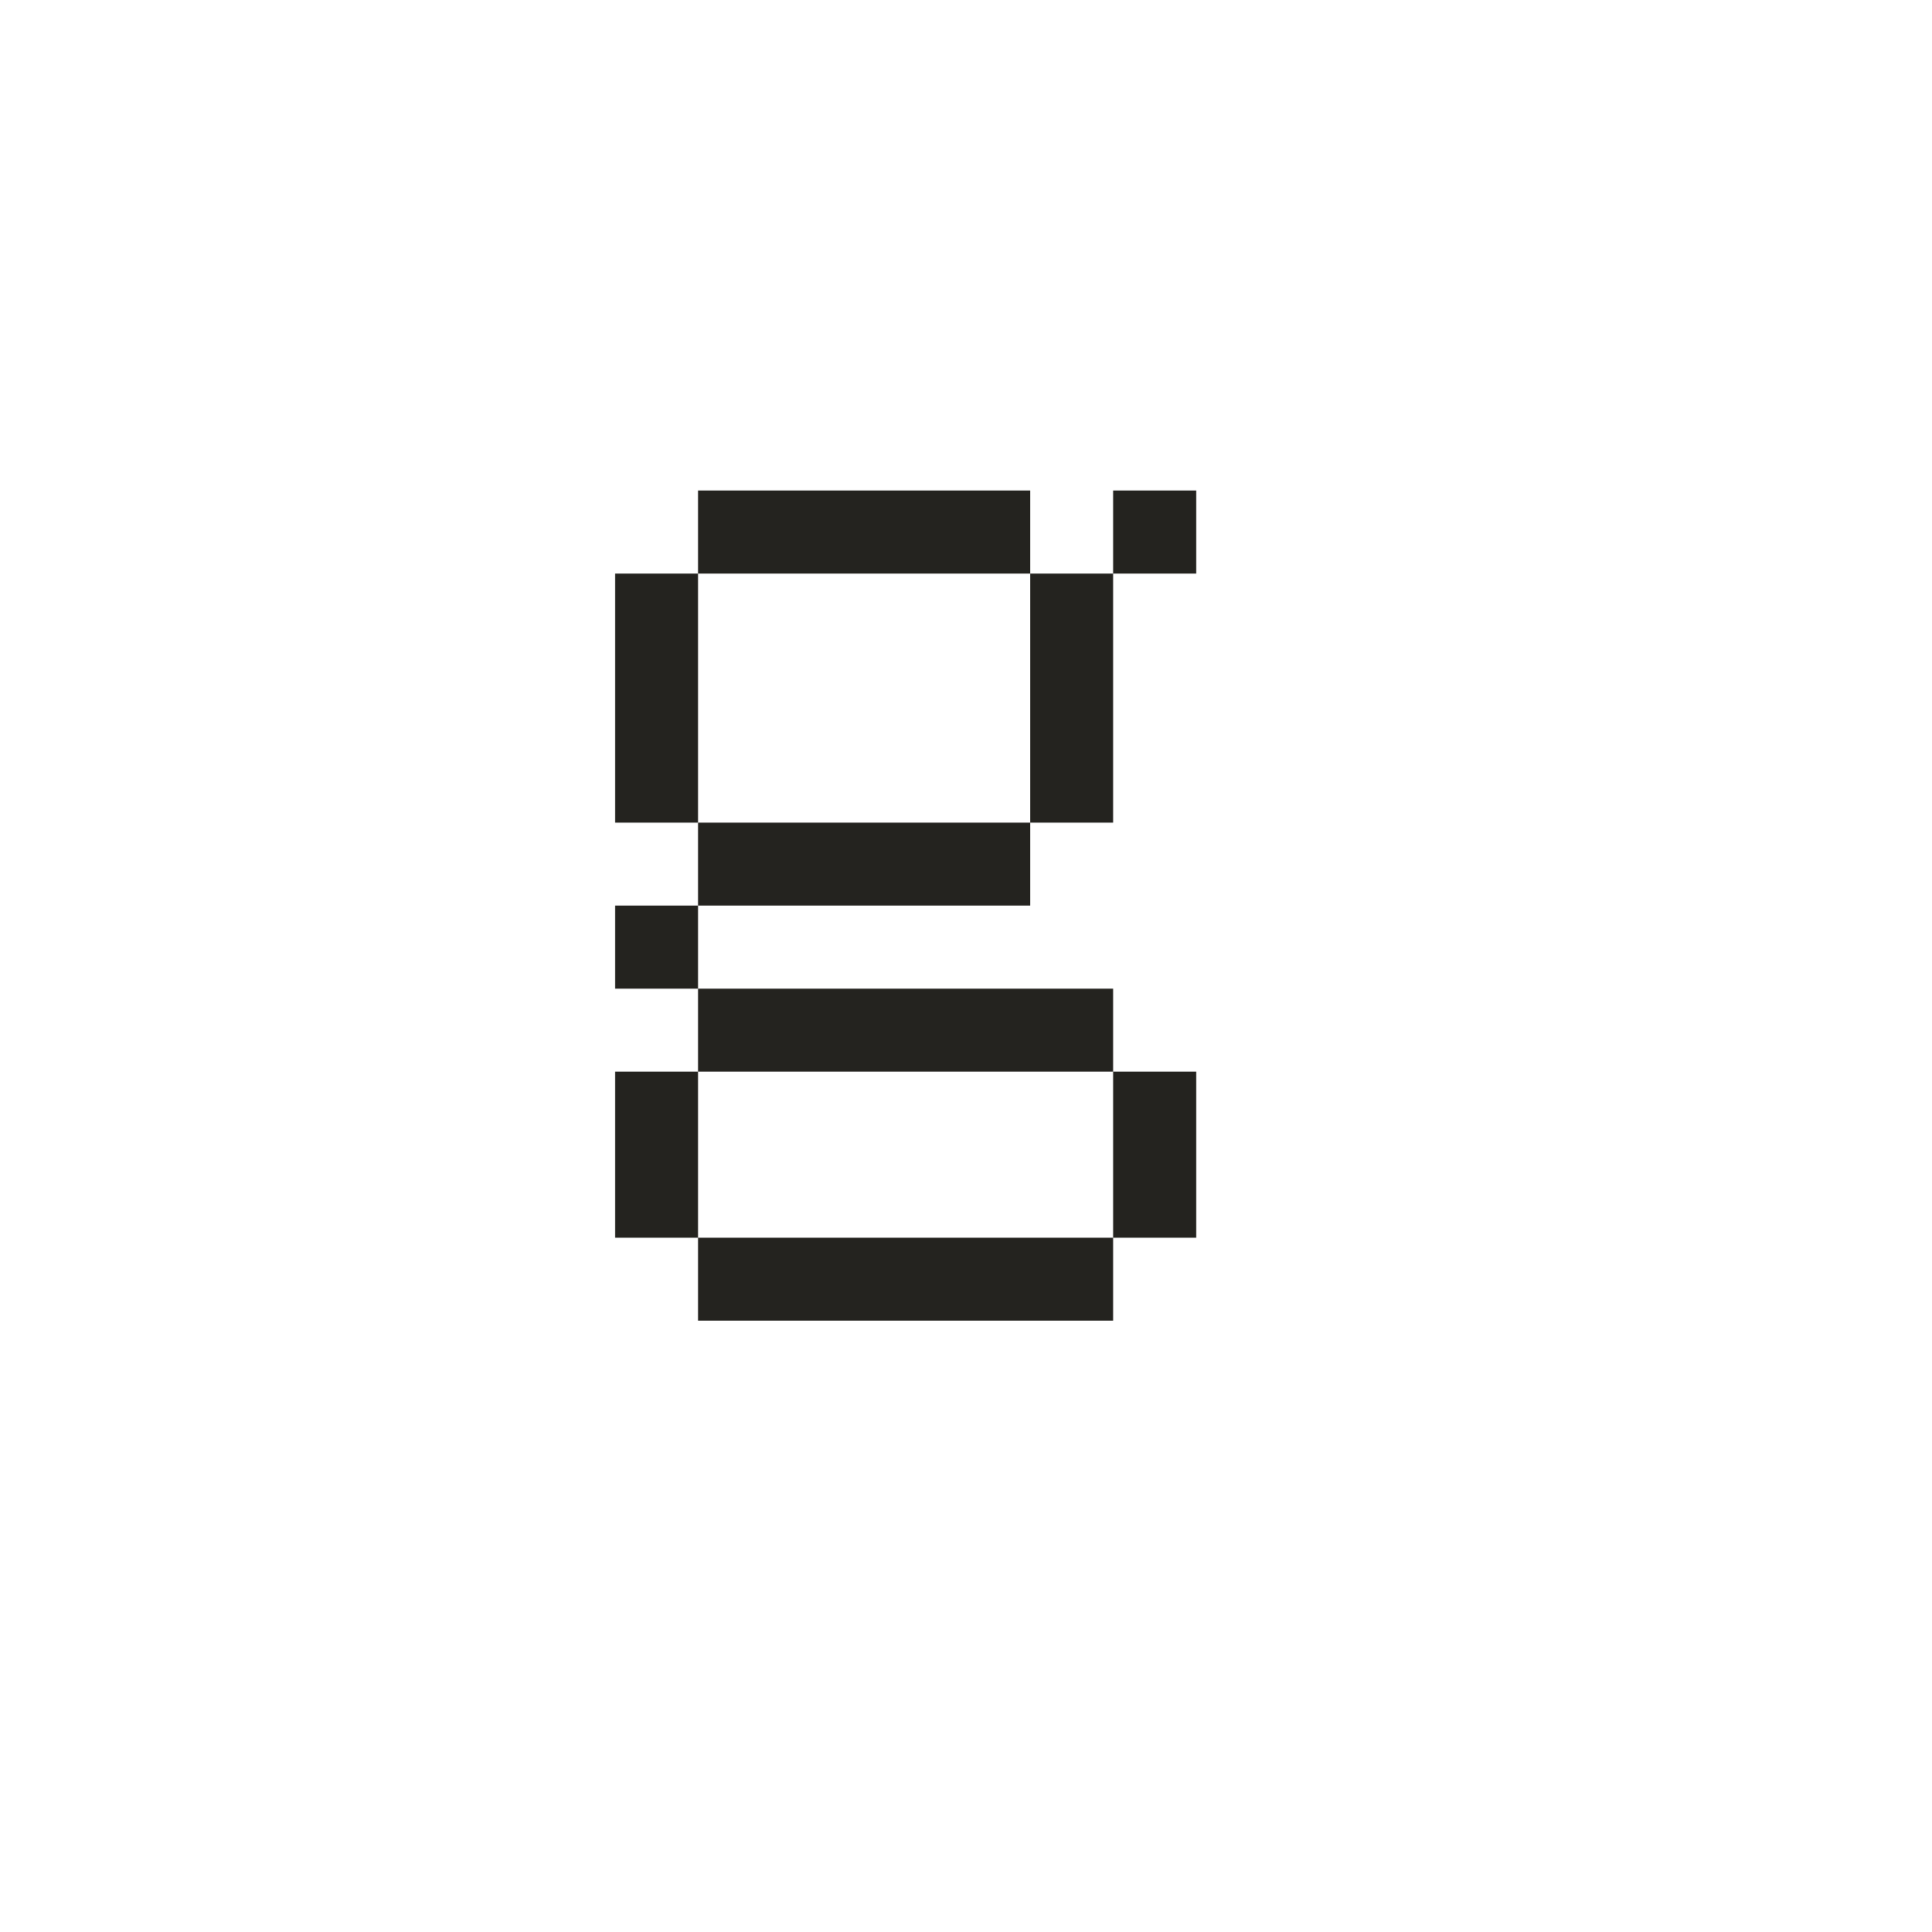
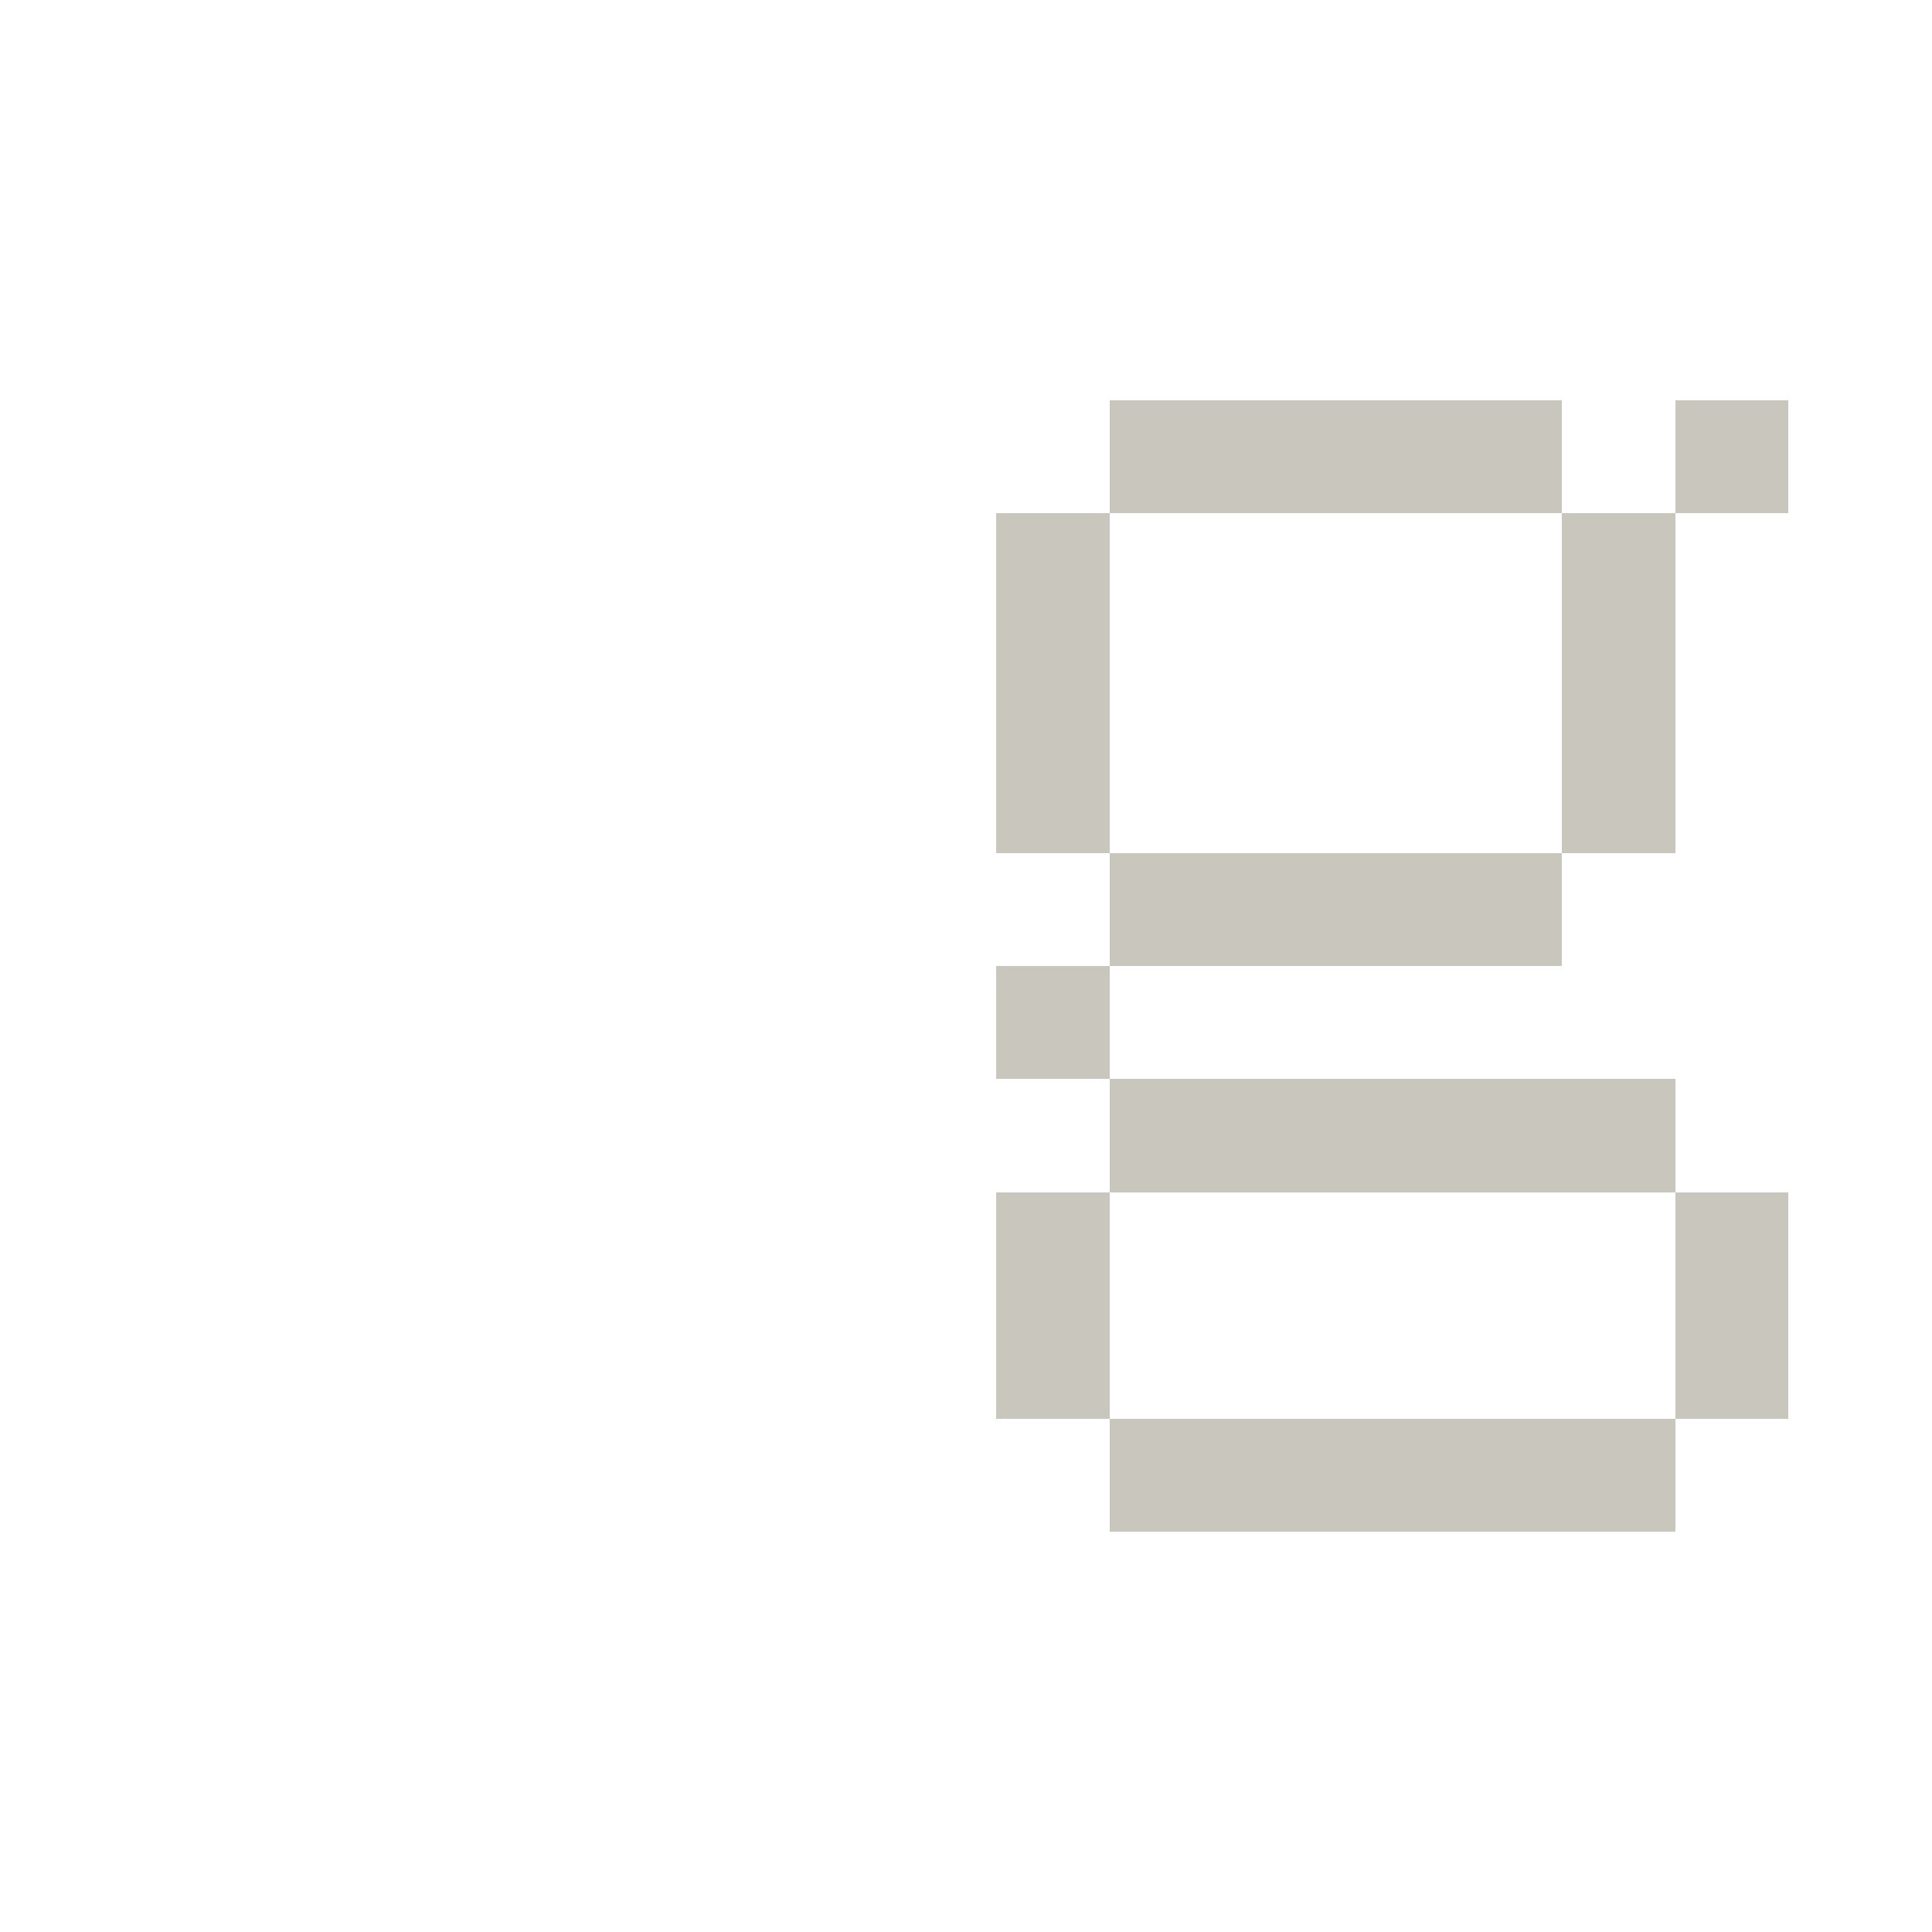
- <svg xmlns="http://www.w3.org/2000/svg" width="100%" height="100%" viewBox="0 0 1024 1024" version="1.1">
-   <path fill="#24231f" d="M370,260h176v44h-176zM590,260h44v44h-44zM326,304h44v44h-44zM546,304h44v44h-44zM326,348h44v44h-44zM546,348h44v44h-44zM326,392h44v44h-44zM546,392h44v44h-44zM370,436h176v44h-176zM326,480h44v44h-44zM370,524h220v44h-220zM326,568h44v44h-44zM590,568h44v44h-44zM326,612h44v44h-44zM590,612h44v44h-44zM370,656h220v44h-220z" />
+ <svg xmlns="http://www.w3.org/2000/svg" viewBox="0 0 1024 1024" shape-rendering="crispEdges">
+   <path fill="#c9c7bd" d="M588,212h60v60h-60zM648,212h60v60h-60zM708,212h60v60h-60zM768,212h60v60h-60zM888,212h60v60h-60zM528,272h60v60h-60zM828,272h60v60h-60zM528,332h60v60h-60zM828,332h60v60h-60zM528,392h60v60h-60zM828,392h60v60h-60zM588,452h60v60h-60zM648,452h60v60h-60zM708,452h60v60h-60zM768,452h60v60h-60zM528,512h60v60h-60zM588,572h60v60h-60zM648,572h60v60h-60zM708,572h60v60h-60zM768,572h60v60h-60zM828,572h60v60h-60zM528,632h60v60h-60zM888,632h60v60h-60zM528,692h60v60h-60zM888,692h60v60h-60zM588,752h60v60h-60zM648,752h60v60h-60zM708,752h60v60h-60zM768,752h60v60h-60zM828,752h60v60h-60z" />
</svg>
